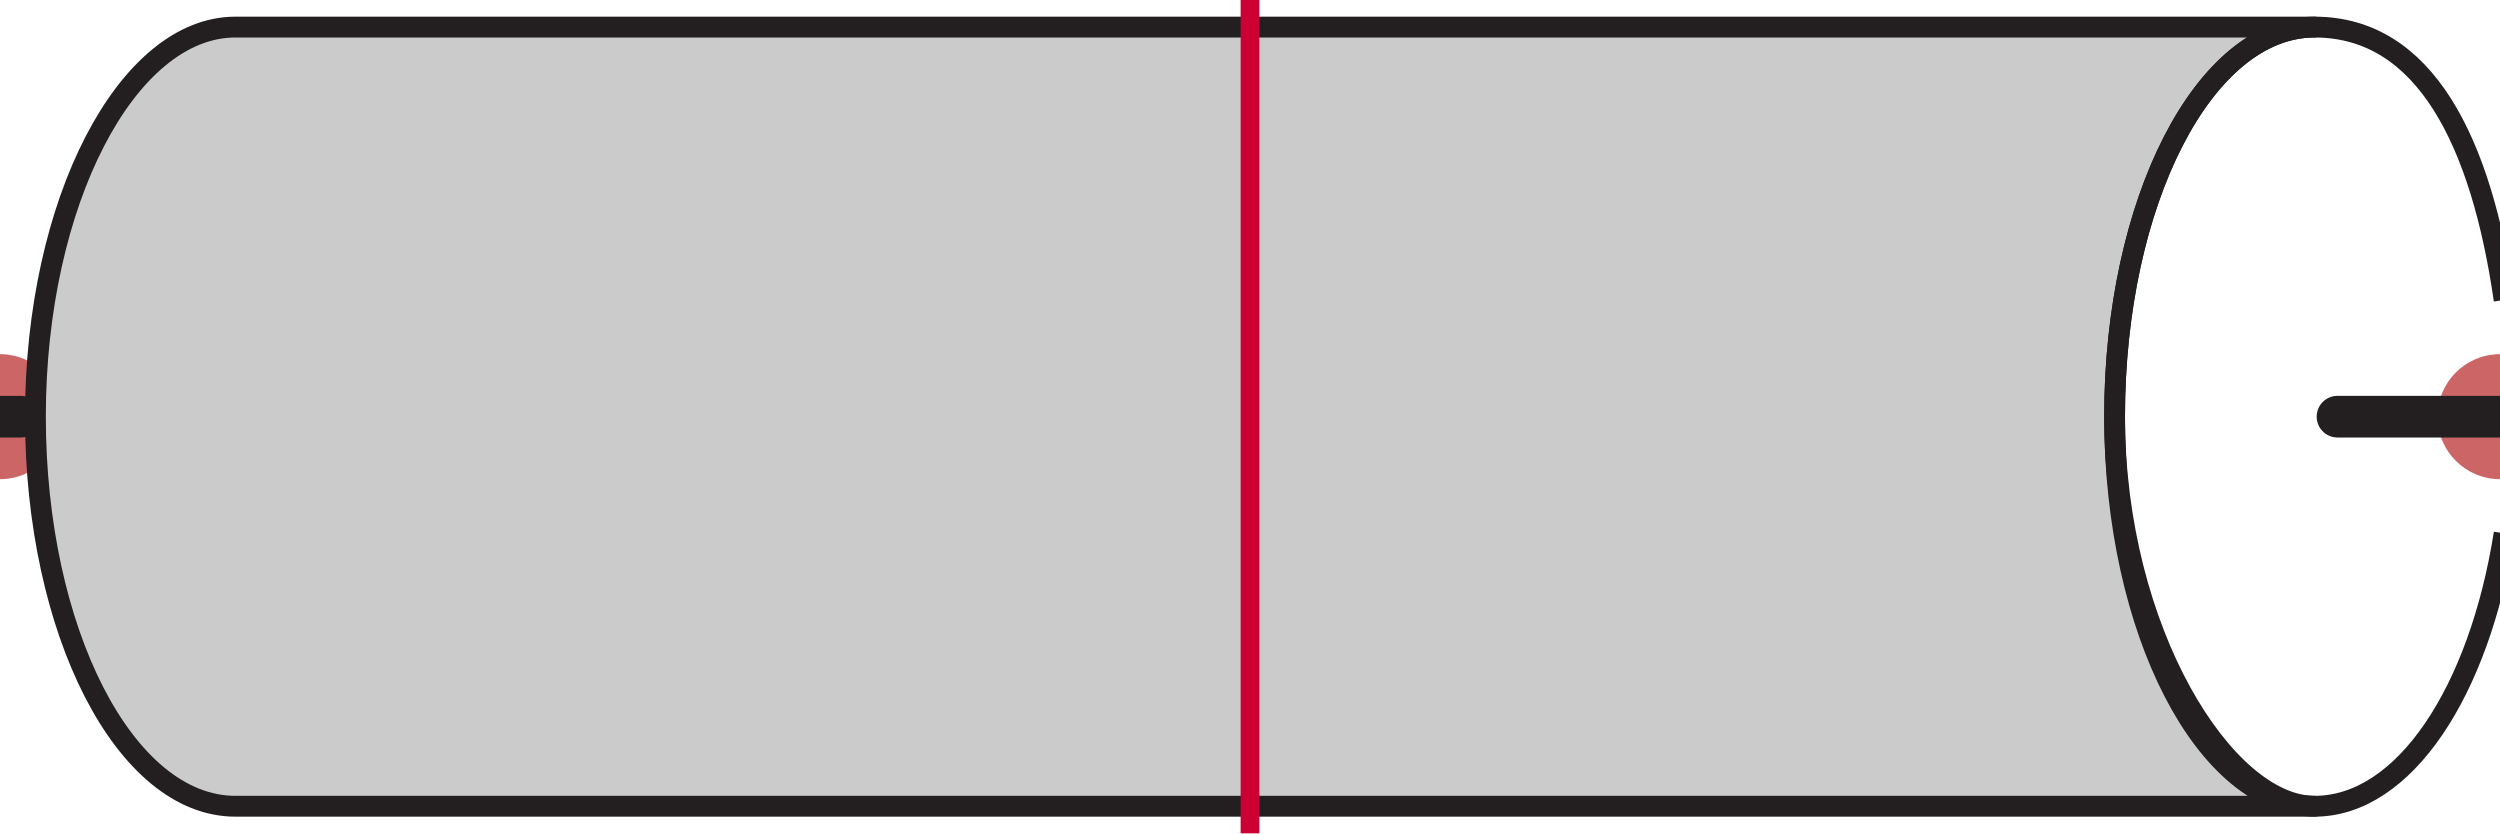
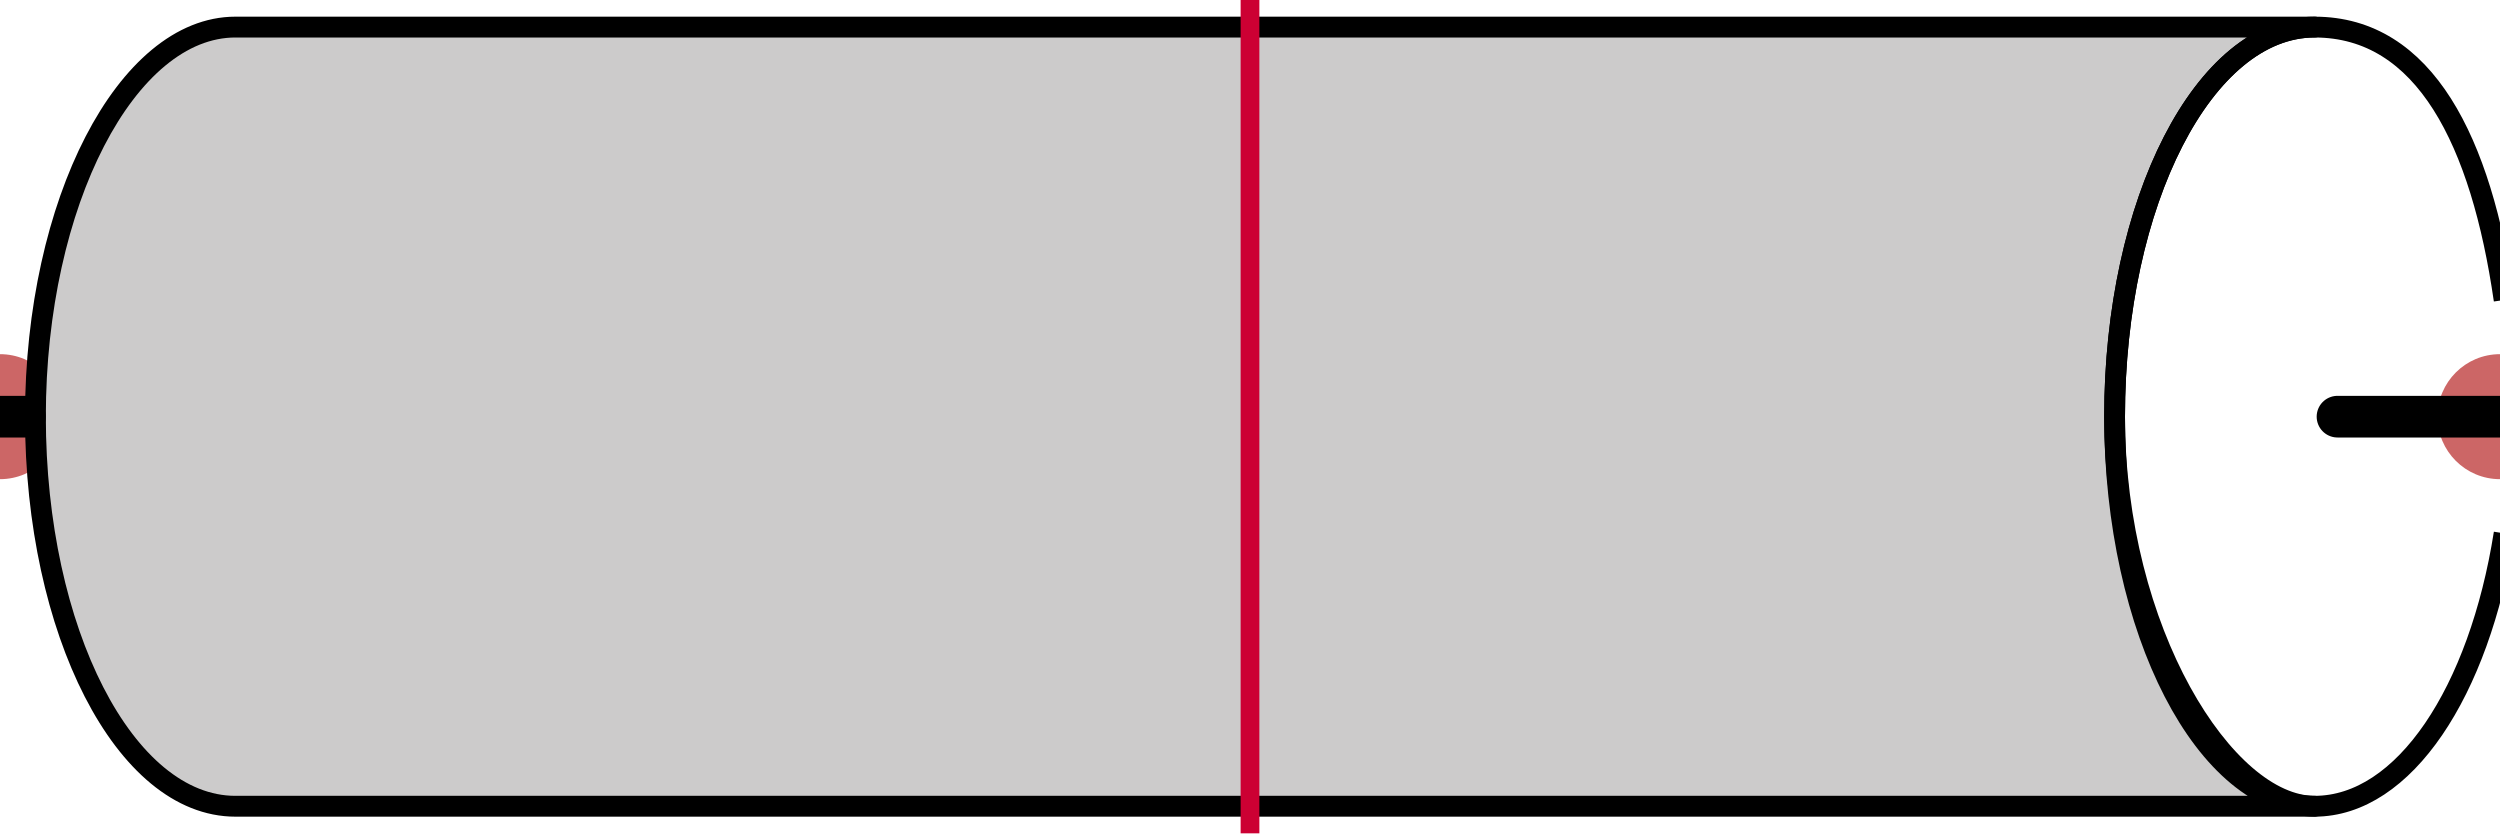
<svg xmlns="http://www.w3.org/2000/svg" id="Layer_1" version="1.1" viewBox="0 0 120 40">
  <defs>
    <style>
-       .st0 {
+       .st0, .st1, .st2, .st3, .st4 {
+         stroke: #000;
+       }
+ 
+       .st0, .st1, .st2, .st3, .st4, .st5 {
+         stroke-linejoin: round;
+       }
+ 
+       .st0, .st2 {
+         stroke-width: 1.9px;
+       }
+ 
+       .st0, .st3 {
+         fill: #cccbcb;
+       }
+ 
+       .st6 {
        fill: #c66;
      }

-       .st1, .st2, .st3, .st4 {
-         fill: none;
-       }
- 
-       .st1, .st2, .st3, .st5, .st6 {
-         stroke: #231f20;
-         stroke-linejoin: round;
-       }
- 
-       .st2 {
-         stroke-width: 2px;
-       }
- 
-       .st2, .st3 {
-         stroke-linecap: round;
-       }
- 
-       .st3, .st6 {
-         stroke-width: 1.9px;
-       }
- 
-       .st4 {
+       .st7 {
        stroke: #c03;
        stroke-miterlimit: 10;
        stroke-width: .9px;
      }

-       .st5, .st6 {
-         fill: #cccbcb;
+       .st7, .st1, .st2, .st4, .st5 {
+         fill: none;
+       }
+ 
+       .st1 {
+         stroke-width: 2px;
+       }
+ 
+       .st1, .st2 {
+         stroke-linecap: round;
+       }
+ 
+       .st5 {
+         stroke: #999;
+         stroke-width: .2px;
+       }
+ 
+       .st8 {
+         display: none;
      }
    </style>
  </defs>
+   <g id="guide" class="st8">
+     <line class="st5" x1="120" y1="0" x2="120" y2="40" />
+     <line class="st5" x1="0" y1="40" x2="0" y2="0" />
+     <line class="st5" x1="20" y1="0" x2="20" y2="40" />
+     <line class="st5" x1="40" y1="0" x2="40" y2="40" />
+     <line class="st5" x1="60" y1="0" x2="60" y2="40" />
+     <line class="st5" x1="80" y1="0" x2="80" y2="40" />
+     <line class="st5" x1="100" y1="0" x2="100" y2="40" />
+     <line class="st5" x1="0" y1="0" x2="120" y2="0" />
+     <line class="st5" x1="0" y1="20" x2="120" y2="20" />
+     <line class="st5" x1="0" y1="40" x2="120" y2="40" />
+   </g>
  <g id="ports">
-     <circle id="port:left" class="st0" cy="20" r="3" />
-     <circle id="port:right" class="st0" cx="120" cy="20" r="3" />
+     <circle id="port:left" class="st6" cy="20" r="3" />
+     <circle id="port:right" class="st6" cx="120" cy="20" r="3" />
  </g>
  <g id="artwork">
    <g>
-       <path class="st3" d="M4,20" />
-       <path class="st5" d="M111.1,38.7c-5.2,0-9.6-8.4-9.6-18.7S105.8,1.3,111.1,1.3H11.3C6.1,1.3,1.7,9.7,1.7,20s4.3,18.7,9.6,18.7c0,0,99.8,0,99.8,0Z" />
+       <path class="st3" d="M111.1,38.7c-5.2,0-9.6-8.4-9.6-18.7S105.8,1.3,111.1,1.3H11.3C6.1,1.3,1.7,9.7,1.7,20s4.3,18.7,9.6,18.7c0,0,99.8,0,99.8,0Z" />
      <g>
-         <path class="st1" d="M120.2,25.6c-1.2,7.6-4.8,13.1-9.1,13.1s-9.6-8.4-9.6-18.7S105.8,1.3,111.1,1.3s8,5.5,9.1,13.1" />
-         <path class="st6" d="M120.2,25.6" />
+         <path class="st4" d="M120.2,25.6c-1.2,7.6-4.8,13.1-9.1,13.1s-9.6-8.4-9.6-18.7S105.8,1.3,111.1,1.3s8,5.5,9.1,13.1" />
+         <path class="st0" d="M120.2,25.6" />
      </g>
-       <path class="st3" d="M112.2,20" />
+       <path class="st2" d="M112.2,20" />
    </g>
  </g>
  <g id="stretch">
-     <line id="stretch:v" class="st4" x1="60" x2="60" y2="40" />
+     <line id="stretch:v" class="st7" x1="60" x2="60" y2="40" />
  </g>
  <g id="leads">
-     <line class="st2" x1="1" y1="20" y2="20" />
-     <line class="st2" x1="120" y1="20" x2="112.2" y2="20" />
+     <line class="st1" x1="1.2" y1="20" x2="0" y2="20" />
+     <line class="st1" x1="120" y1="20" x2="112.2" y2="20" />
  </g>
</svg>
